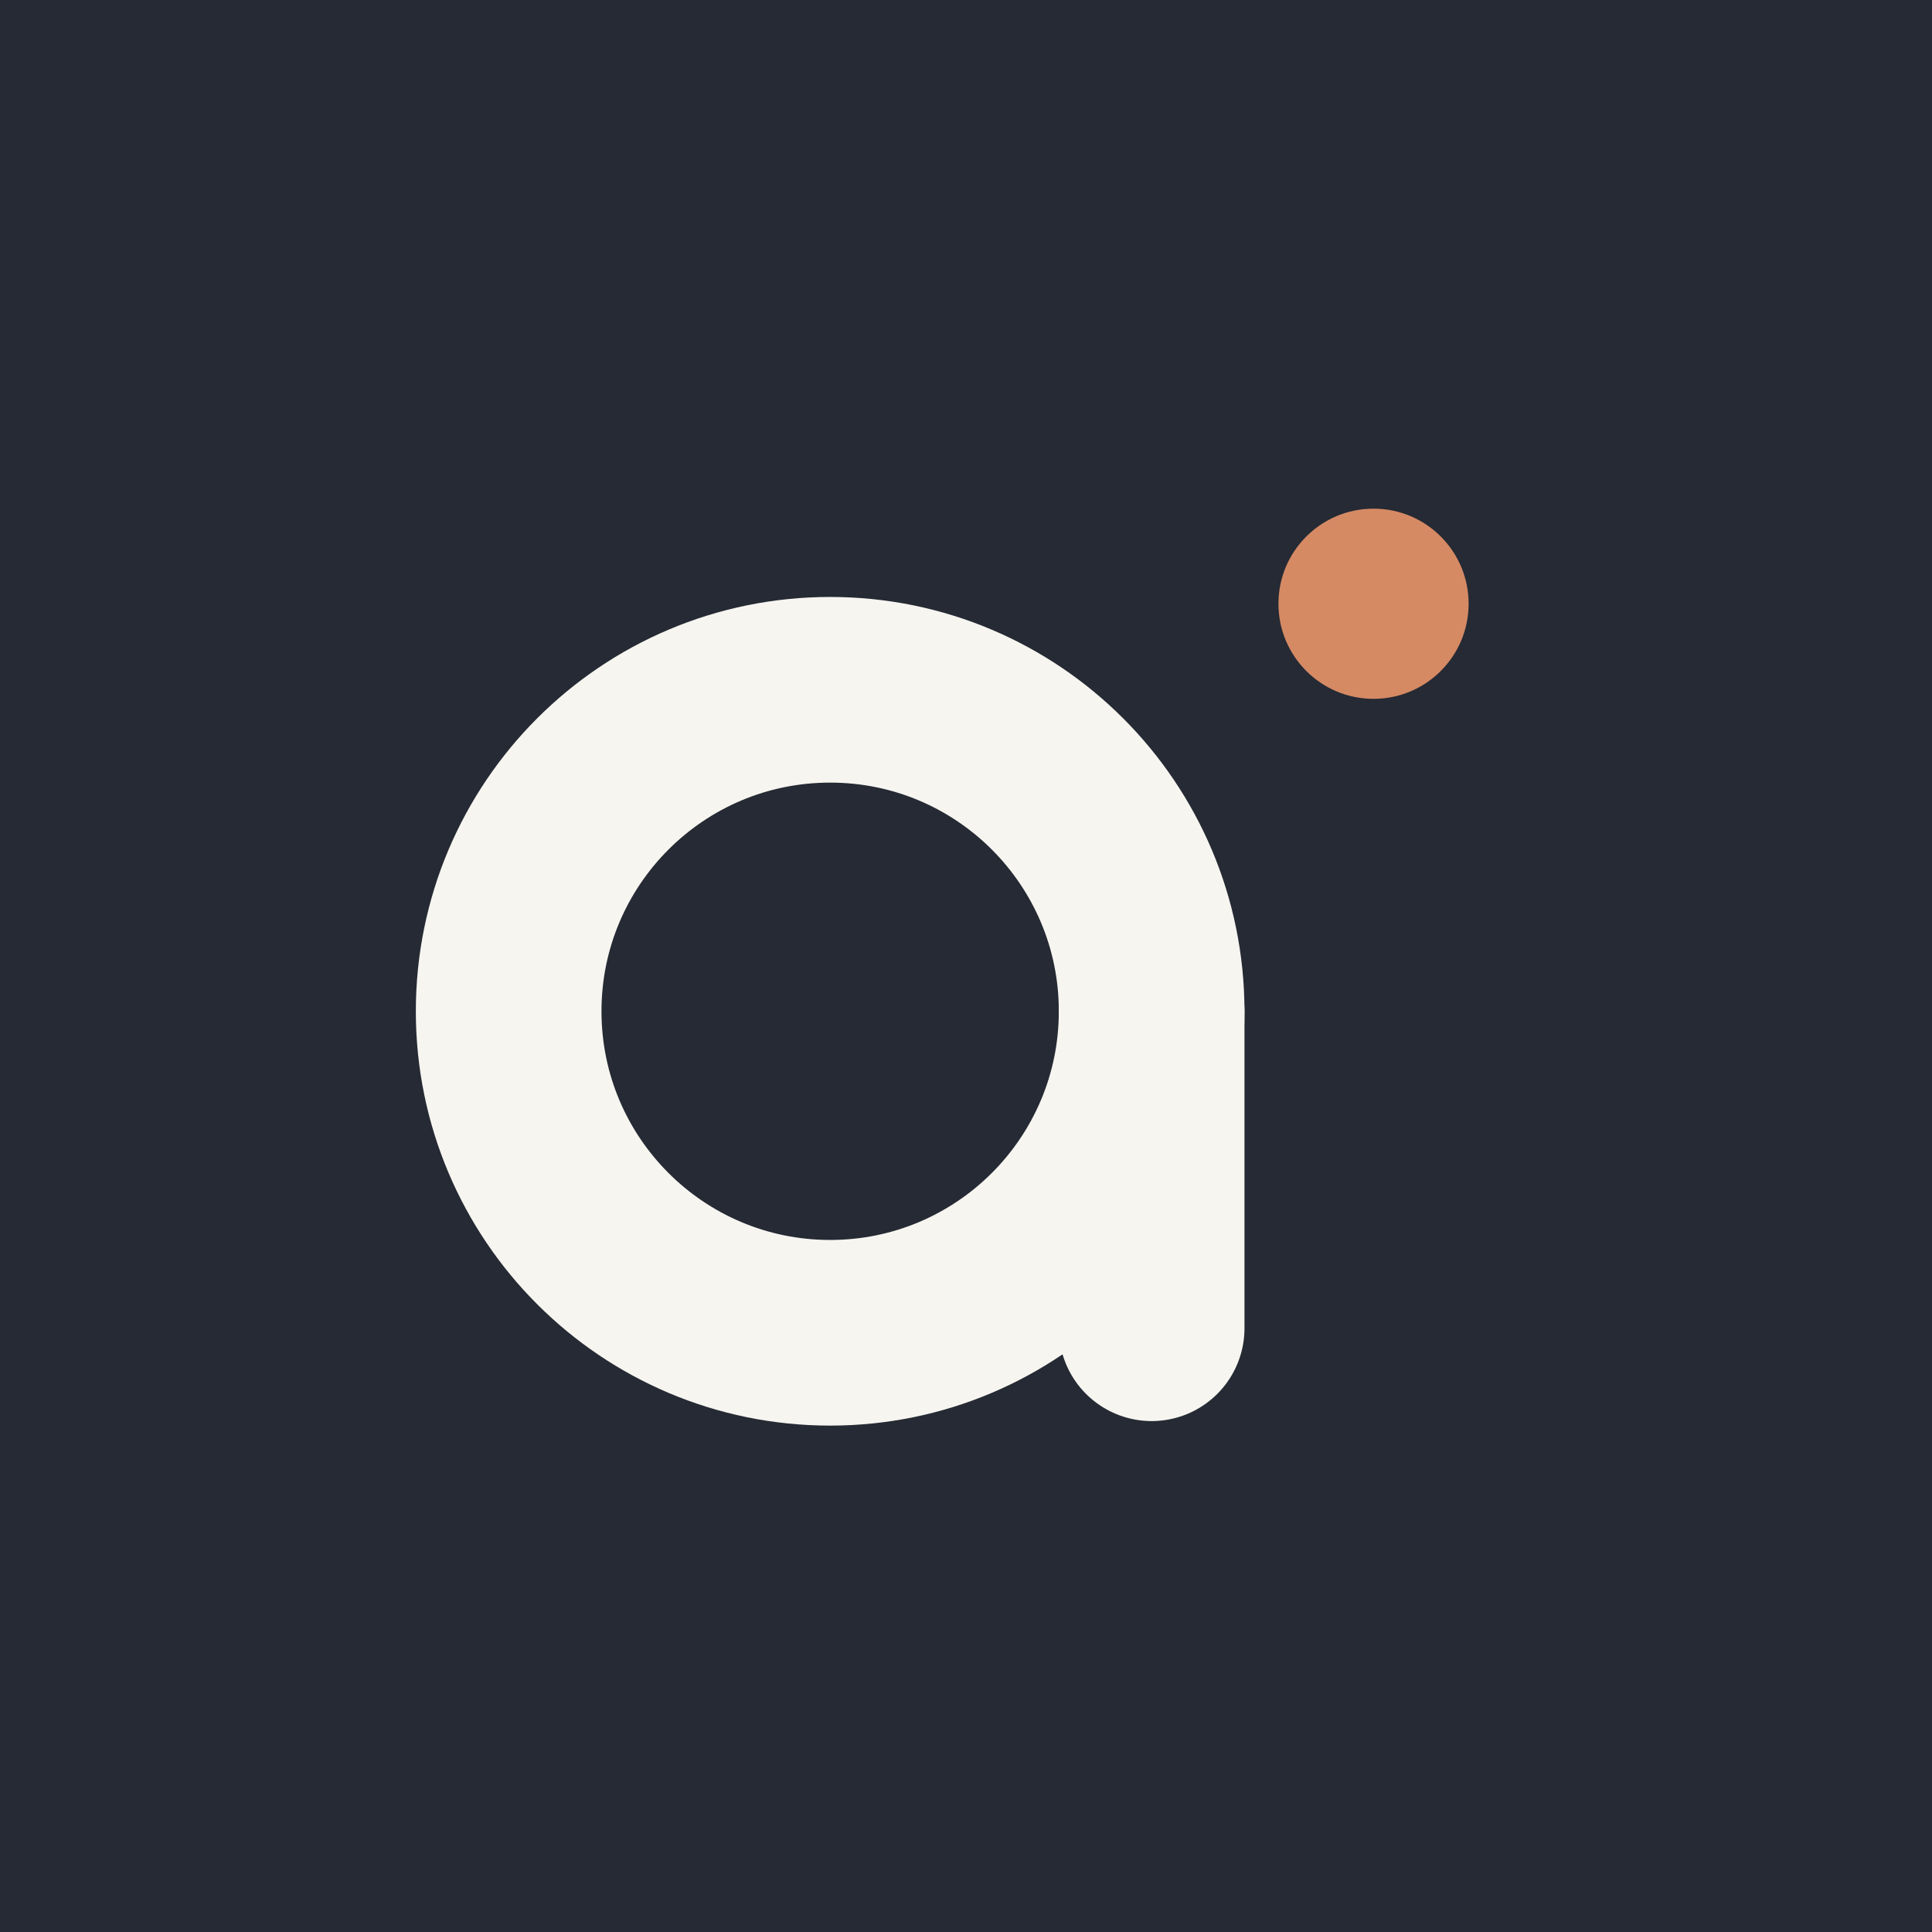
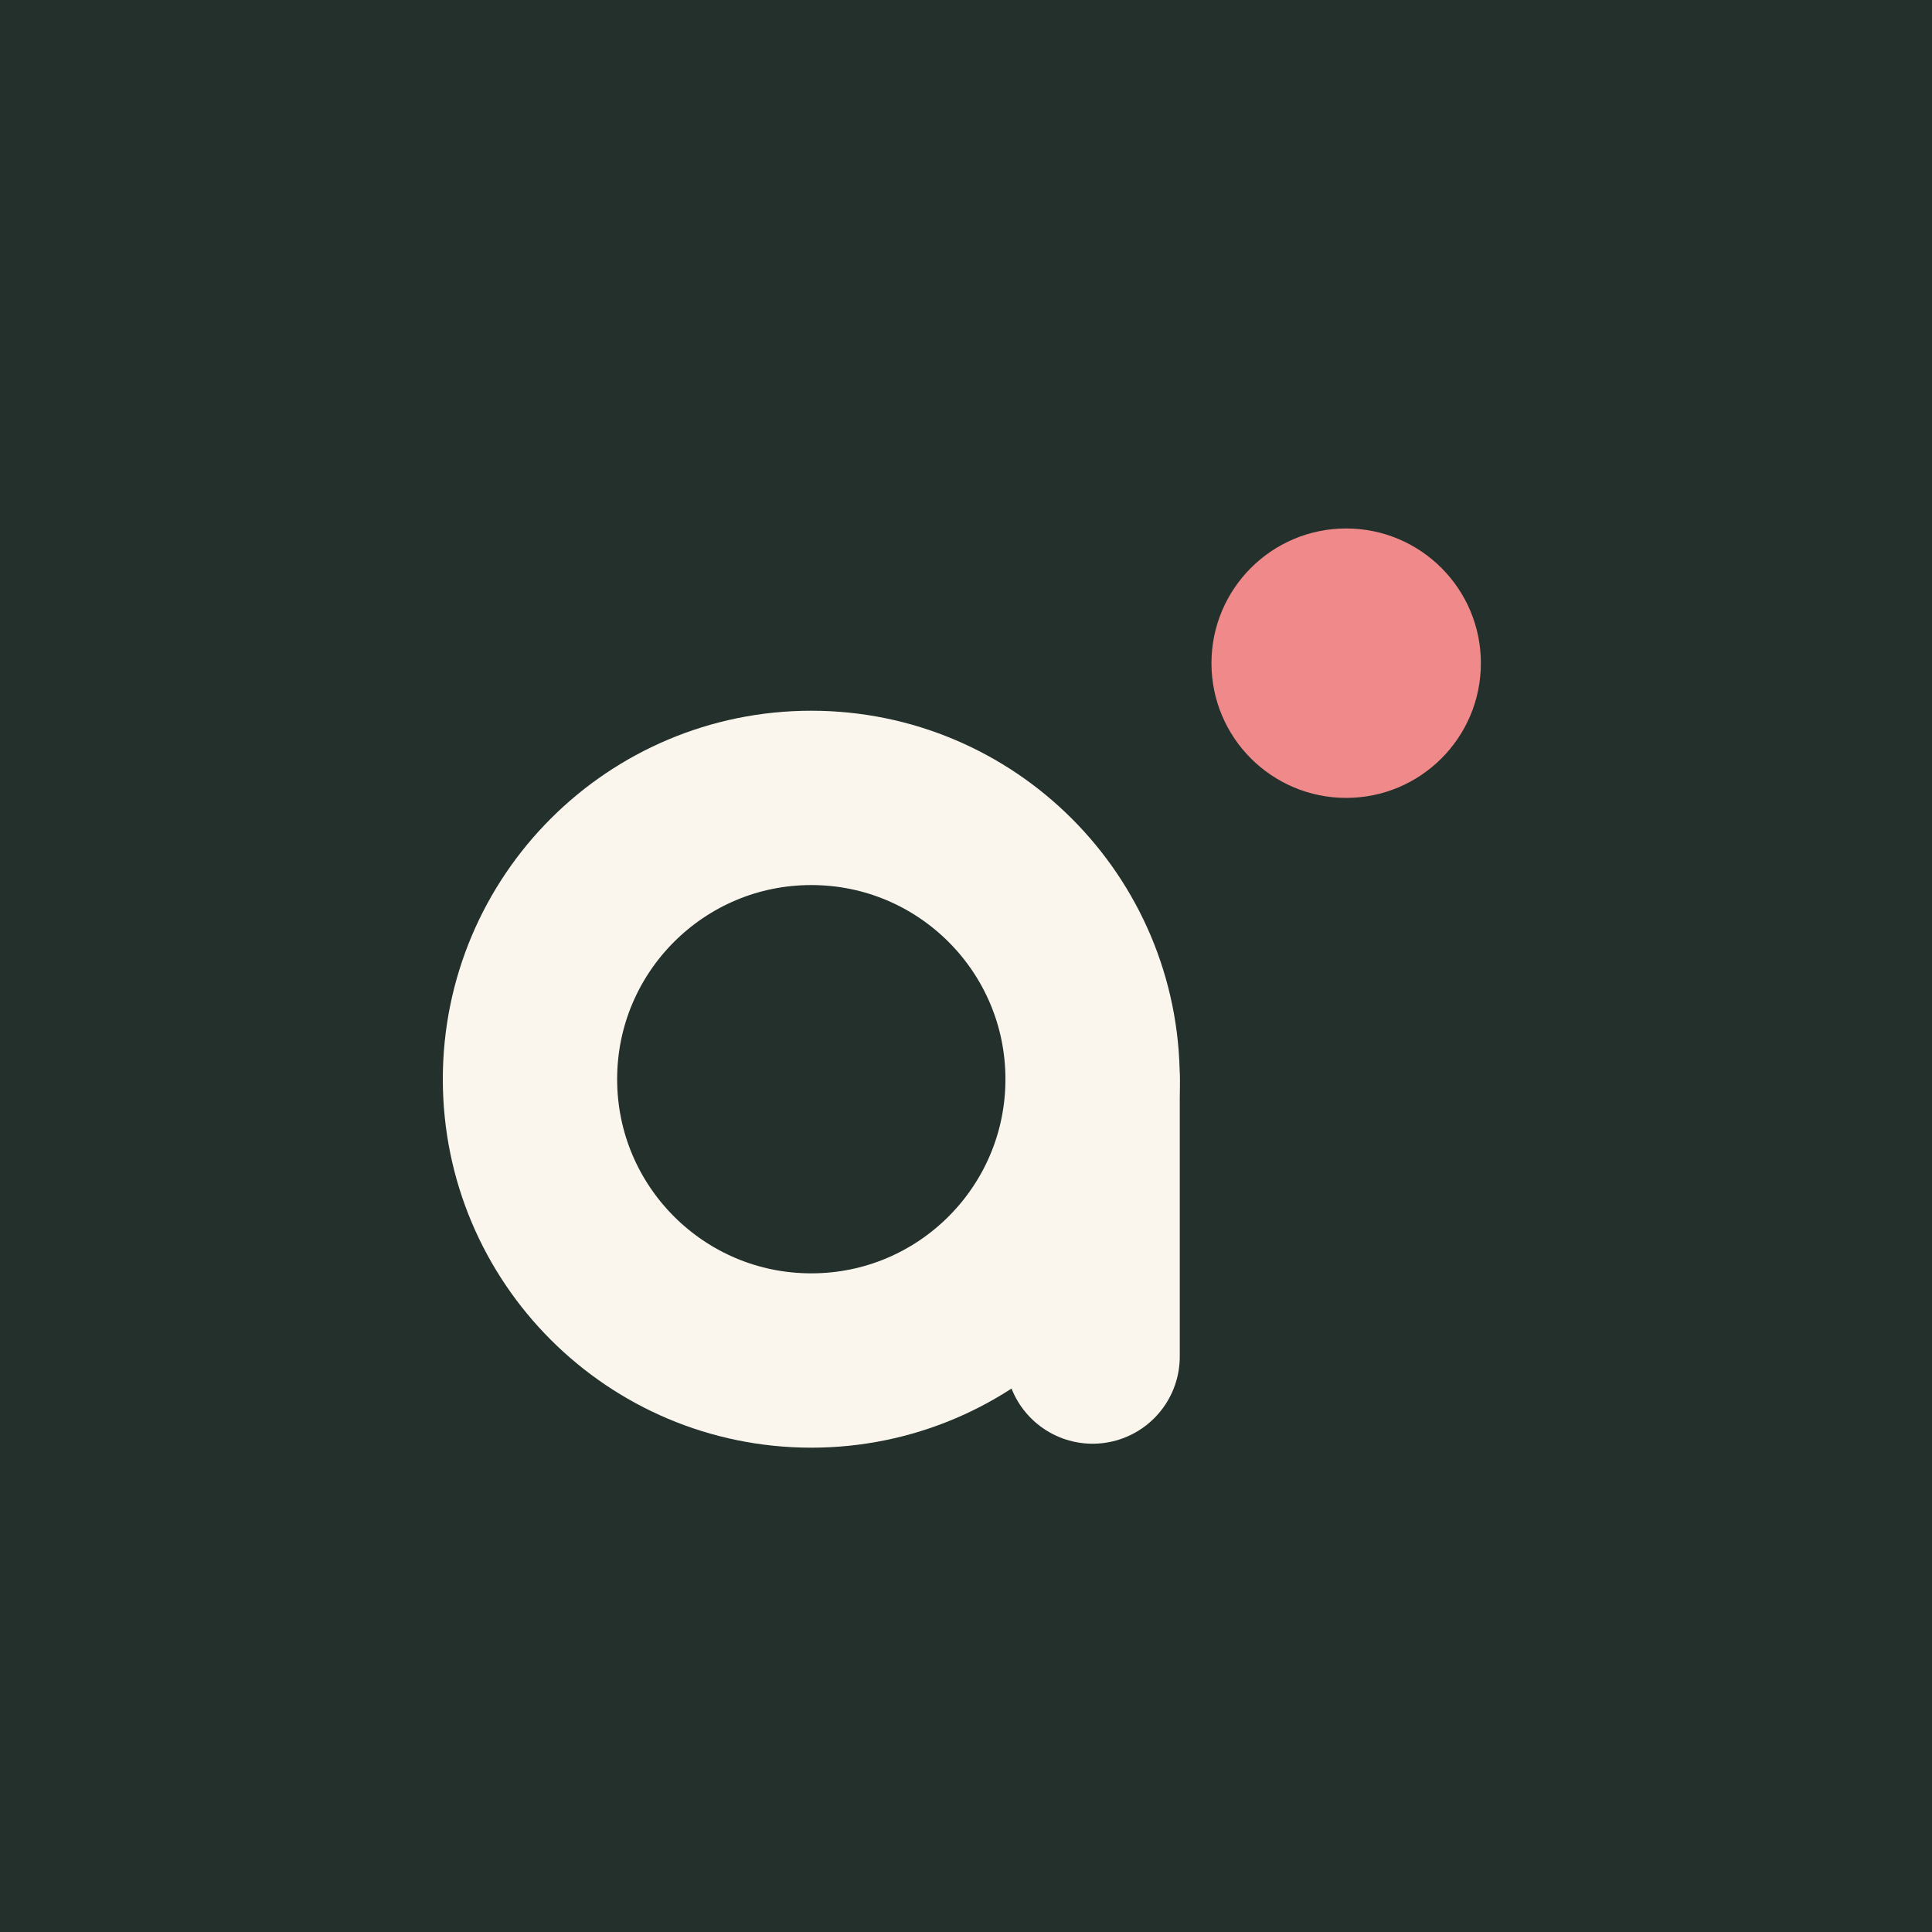
- <svg xmlns="http://www.w3.org/2000/svg" width="1024" height="1024" viewBox="0 0 64 64" role="img" aria-label="애프터 앱 아이콘">
-   <rect width="64" height="64" fill="#252A34" />
-   <g transform="translate(8 8) scale(1.5)" fill="none" stroke-linecap="round" stroke-width="4.1">
-     <circle cx="13" cy="17" r="7.1" stroke="#F7F5F0" />
-     <path d="M20.1 17v7" stroke="#F7F5F0" />
-     <circle cx="25" cy="8" r="2.1" fill="#D58A64" stroke="none" />
+ <svg xmlns="http://www.w3.org/2000/svg" width="1024" height="1024" viewBox="0 0 1024 1024" role="img" aria-label="애프터 앱 아이콘">
+   <rect width="1024" height="1024" fill="#23302B" />
+   <g transform="translate(157 215) scale(21)" fill="none" stroke-linecap="round" stroke-width="4.4">
+     <circle cx="13" cy="17" r="7.1" stroke="#FAF6EE" />
+     <path d="M20.1 17v7" stroke="#FAF6EE" />
+     <circle cx="26.5" cy="6.5" r="3.4" fill="#F08A8A" stroke="none" />
  </g>
</svg>
